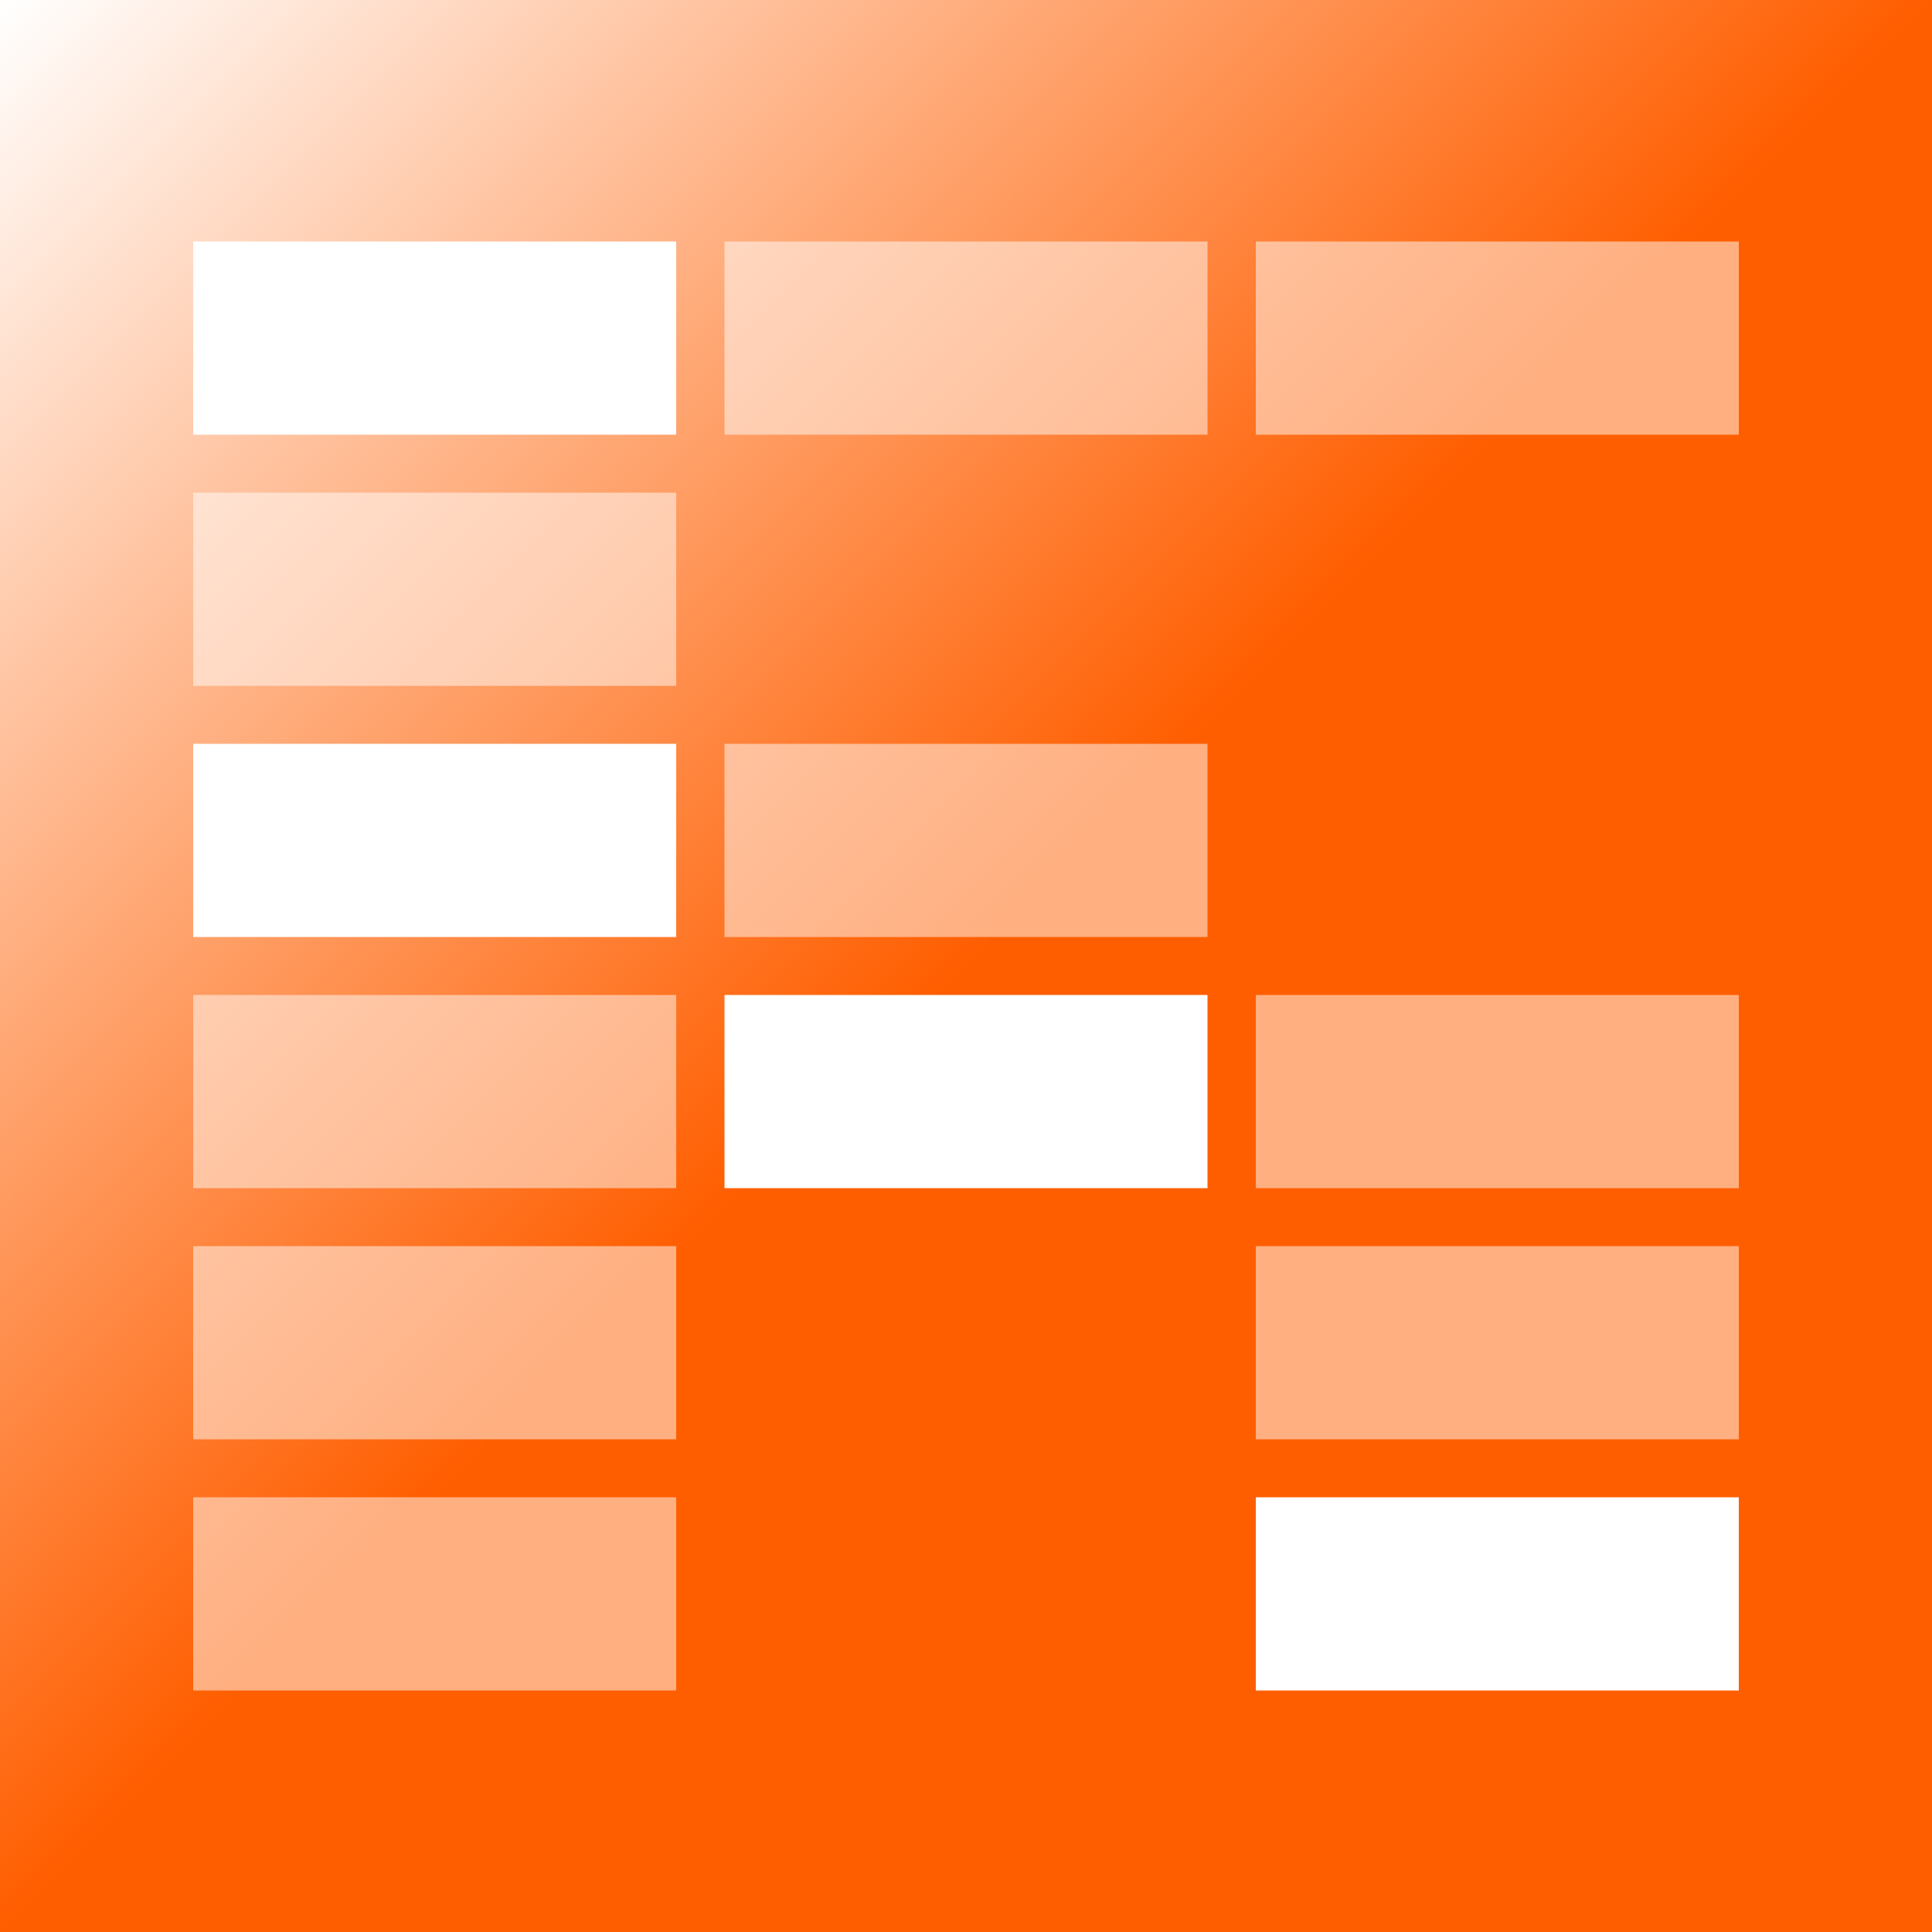
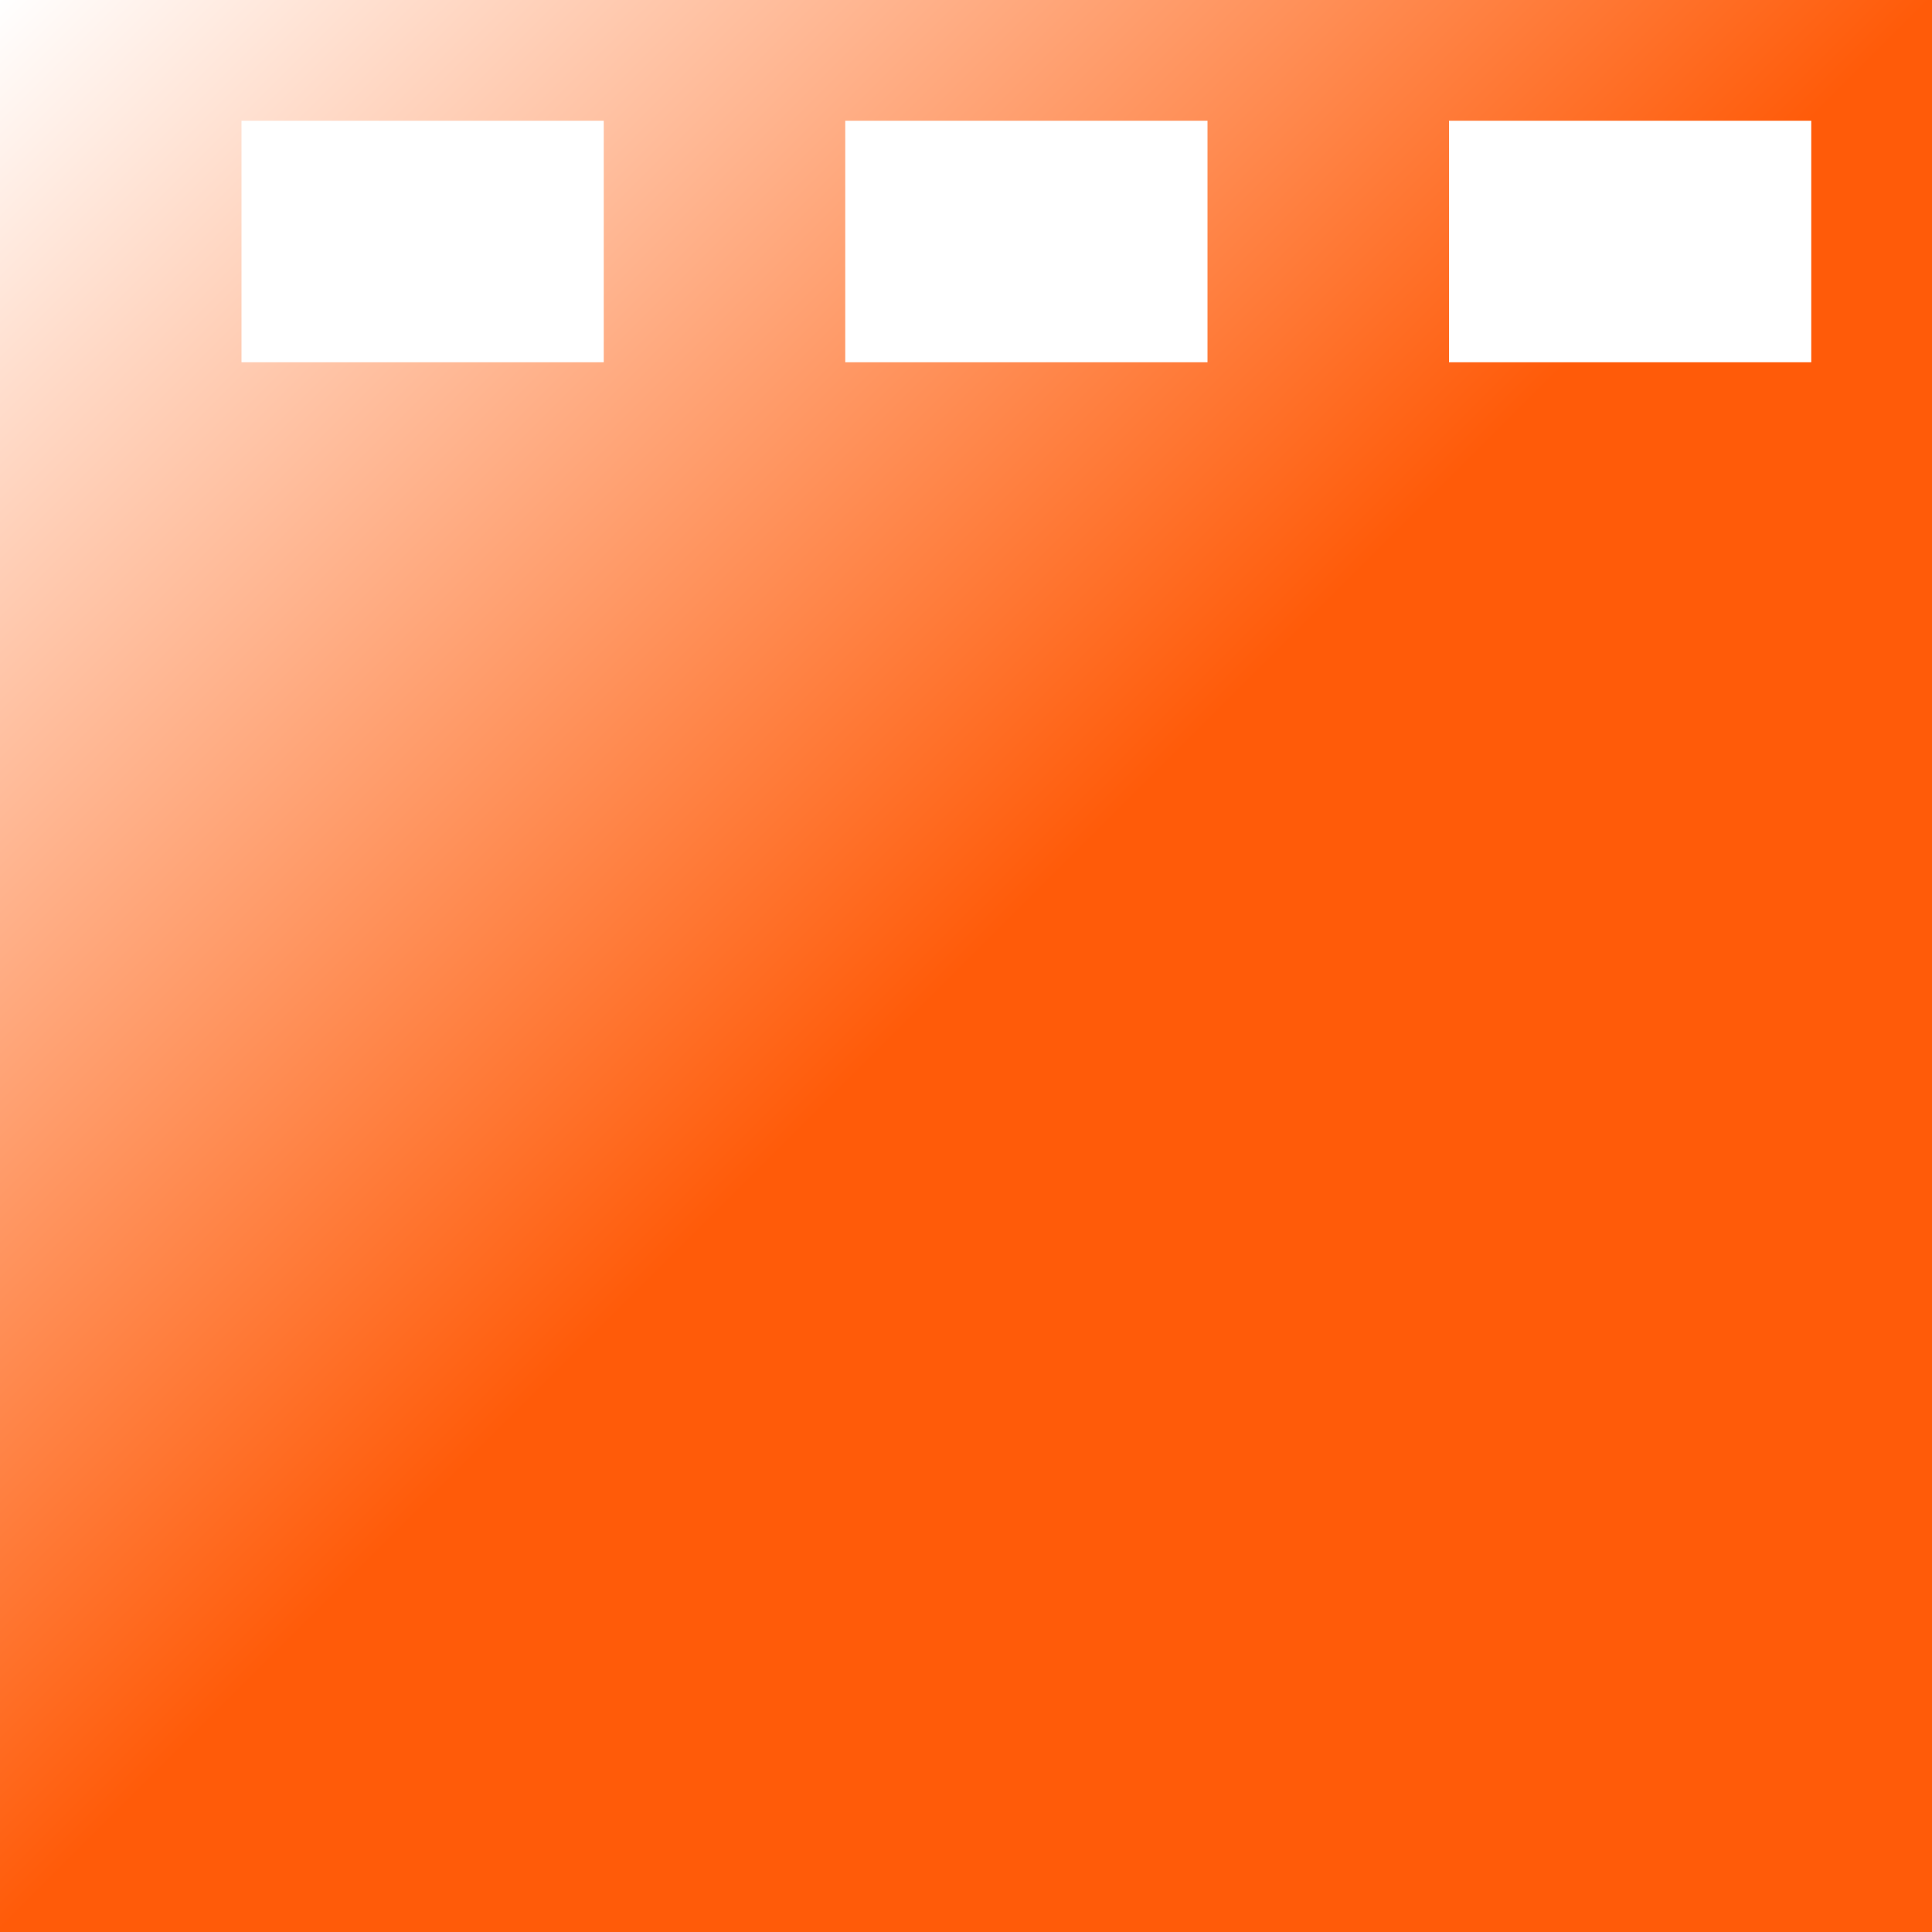
- <svg xmlns="http://www.w3.org/2000/svg" width="283.465pt" version="1.1" height="283.465pt" viewBox="0 0 283.465 283.465">
+ <svg xmlns="http://www.w3.org/2000/svg" width="16pt" version="1.1" height="16pt" viewBox="0 0 16 16">
  <defs>
-     <linearGradient id="Grad0" y1="0" x1="0" y2="283.465" gradientUnits="userSpaceOnUse" x2="283.465">
+     <linearGradient id="Grad0" y1="0" x1="0" y2="16" gradientUnits="userSpaceOnUse" x2="16">
      <stop offset="0%" stop-color="#ffffff" stop-opacity="1" />
-       <stop offset="50%" stop-color="#ff5e00" stop-opacity="1" />
+       <stop offset="50%" stop-color="#ff5b09" stop-opacity="1" />
    </linearGradient>
  </defs>
  <g id="Hintergrund">
-     <g transform="translate(0, 2.27374e-13)">
-       <path style="fill:url(#Grad0); fill-rule:evenodd;" d="M0 0 L283.465 0 L283.465 283.465 L0 283.465 L0 0 Z" />
-       <path style="fill:none; stroke:none;" d="M0 0 L283.465 0 L283.465 283.465 L0 283.465 L0 0 Z" />
-     </g>
-     <path style="fill:#ffffff; fill-rule:evenodd;stroke:none;" d="M0 0 L70.866 0 L70.866 28.346 L0 28.346 L0 0 Z" transform="translate(28.3465, 35.4331)" />
-     <path style="fill:#ffffff; fill-rule:evenodd; fill-opacity:0.5;stroke:none;" d="M0 0 L70.866 0 L70.866 28.346 L0 28.346 L0 0 Z" transform="translate(106.299, 35.4331)" />
-     <path style="fill:#ffffff; fill-rule:evenodd; fill-opacity:0.5;stroke:none;" d="M0 0 L70.866 0 L70.866 28.346 L0 28.346 L0 0 Z" transform="translate(184.252, 35.4331)" />
-     <path style="fill:#ffffff; fill-rule:evenodd; fill-opacity:0.5;stroke:none;" d="M0 0 L70.866 0 L70.866 28.346 L0 28.346 L0 0 Z" transform="translate(28.3465, 72.2835)" />
-     <path style="fill:#ffffff; fill-rule:evenodd;stroke:none;" d="M0 0 L70.866 0 L70.866 28.346 L0 28.346 L0 0 Z" transform="translate(28.3465, 109.134)" />
-     <path style="fill:#ffffff; fill-rule:evenodd; fill-opacity:0.5;stroke:none;" d="M0 0 L70.866 0 L70.866 28.346 L0 28.346 L0 0 Z" transform="translate(106.299, 109.134)" />
-     <path style="fill:#ffffff; fill-rule:evenodd; fill-opacity:0.5;stroke:none;" d="M0 0 L70.866 0 L70.866 28.346 L0 28.346 L0 0 Z" transform="translate(28.3465, 145.984)" />
-     <path style="fill:#ffffff; fill-rule:evenodd;stroke:none;" d="M0 0 L70.866 0 L70.866 28.346 L0 28.346 L0 0 Z" transform="translate(106.299, 145.984)" />
-     <path style="fill:#ffffff; fill-rule:evenodd; fill-opacity:0.5;stroke:none;" d="M0 0 L70.866 0 L70.866 28.346 L0 28.346 L0 0 Z" transform="translate(184.252, 145.984)" />
-     <path style="fill:#ffffff; fill-rule:evenodd; fill-opacity:0.5;stroke:none;" d="M0 0 L70.866 0 L70.866 28.346 L0 28.346 L0 0 Z" transform="translate(28.3465, 182.835)" />
-     <path style="fill:#ffffff; fill-rule:evenodd; fill-opacity:0.5;stroke:none;" d="M0 0 L70.866 0 L70.866 28.346 L0 28.346 L0 0 Z" transform="translate(184.252, 182.835)" />
-     <path style="fill:#ffffff; fill-rule:evenodd; fill-opacity:0.5;stroke:none;" d="M0 0 L70.866 0 L70.866 28.346 L0 28.346 L0 0 Z" transform="translate(28.3465, 219.685)" />
-     <path style="fill:#ffffff; fill-rule:evenodd;stroke:none;" d="M0 0 L70.866 0 L70.866 28.346 L0 28.346 L0 0 Z" transform="translate(184.252, 219.685)" />
+     <path style="fill:url(#Grad0); fill-rule:evenodd;stroke:none;" d="M0 0 L16 0 L16 16 L0 16 L0 0 Z" transform="translate(0, -2.84217e-13)" />
+     <path style="fill:none;stroke:none;" d="M0 0 L16 0 L16 16 L0 16 L0 0 Z" transform="translate(0, -2.84217e-13)" />
+     <path style="fill:#ffffff; fill-rule:evenodd;stroke:none;" d="M0 0 L3 0 L3 2 L0 2 L0 0 Z" transform="translate(2, 1)" />
+     <path style="fill:#ffffff; fill-rule:evenodd;stroke:none;" d="M0 0 L3 0 L3 2 L0 2 L0 0 Z" transform="translate(7, 1)" />
+     <path style="fill:#ffffff; fill-rule:evenodd;stroke:none;" d="M0 0 L3 0 L3 2 L0 2 L0 0 Z" transform="translate(12, 1)" />
  </g>
</svg>
